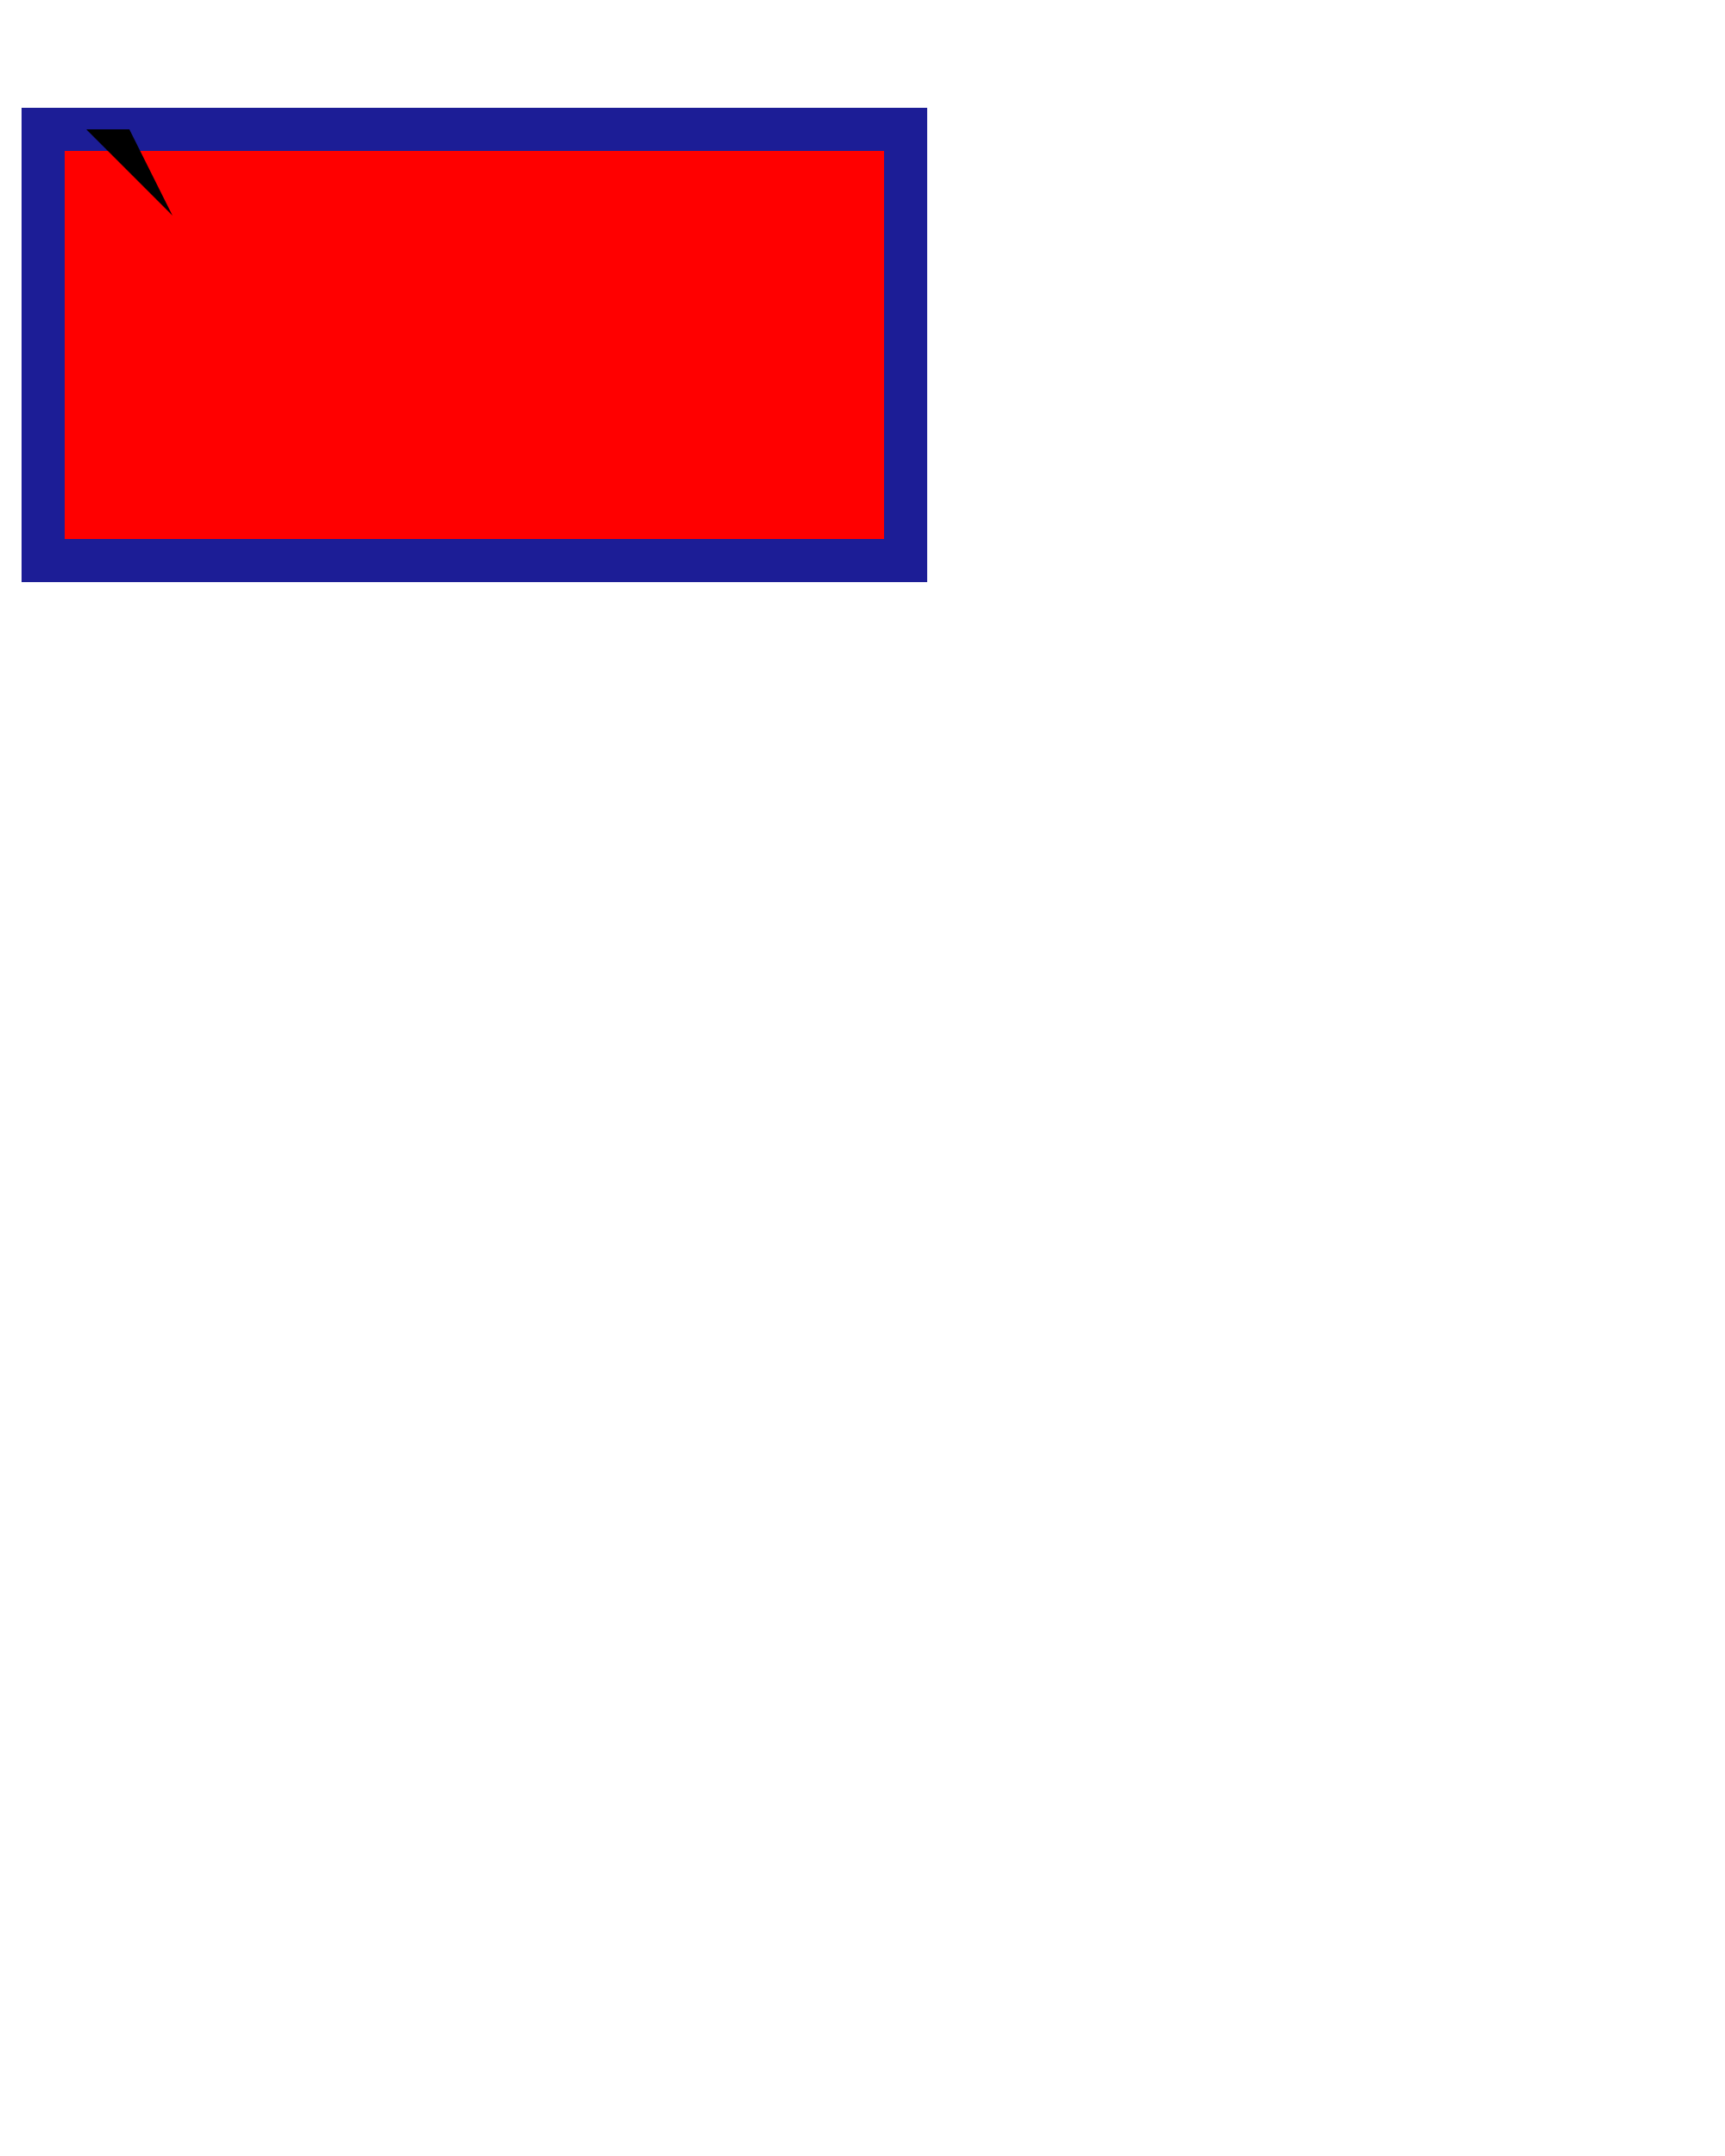
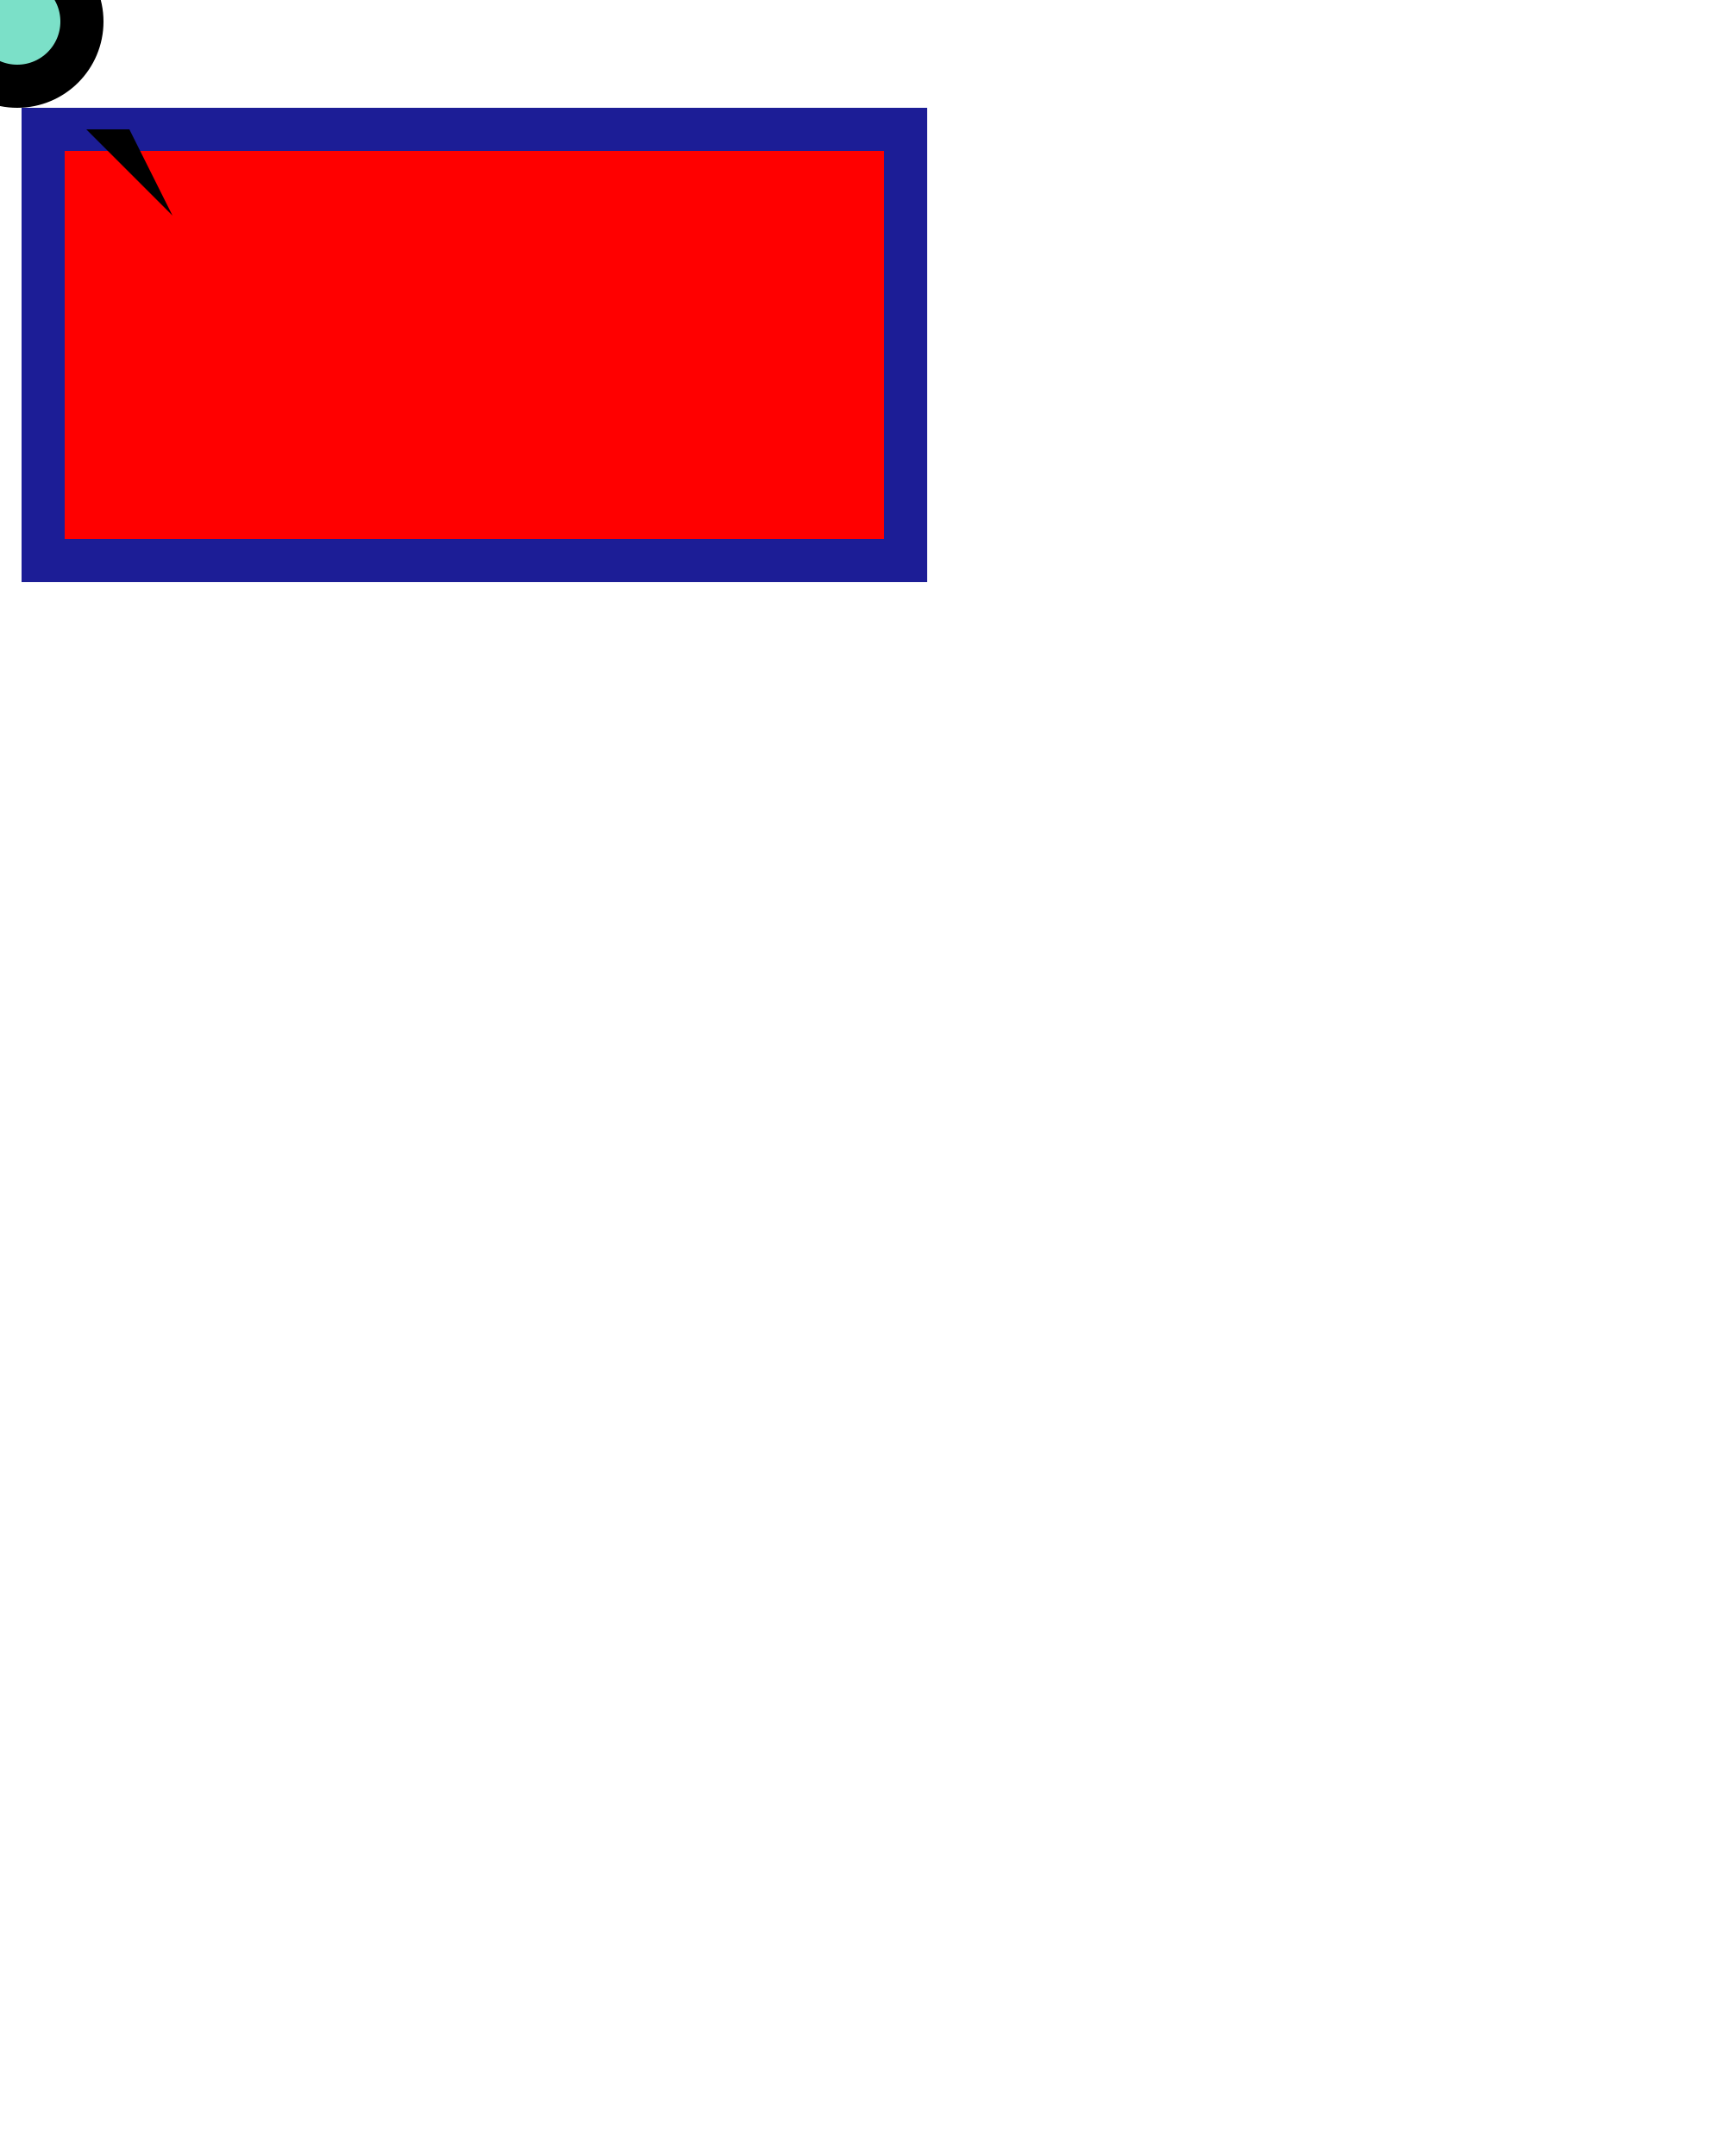
<svg xmlns="http://www.w3.org/2000/svg" width="400" height="500">
  <rect x="10" y="30" width="200" height="100" rx="0" ry="0" stroke="rgb(28,29,150)" fill="red" stroke-width="10" />
  <polyline points="10, 20 20, 30 30, 30 40, 50" />
+   <circle cx="4" cy="5" r="15" stroke="rgb(0,0,0)" fill="rgb(123,224,200)" stroke-width="10" />
</svg>
